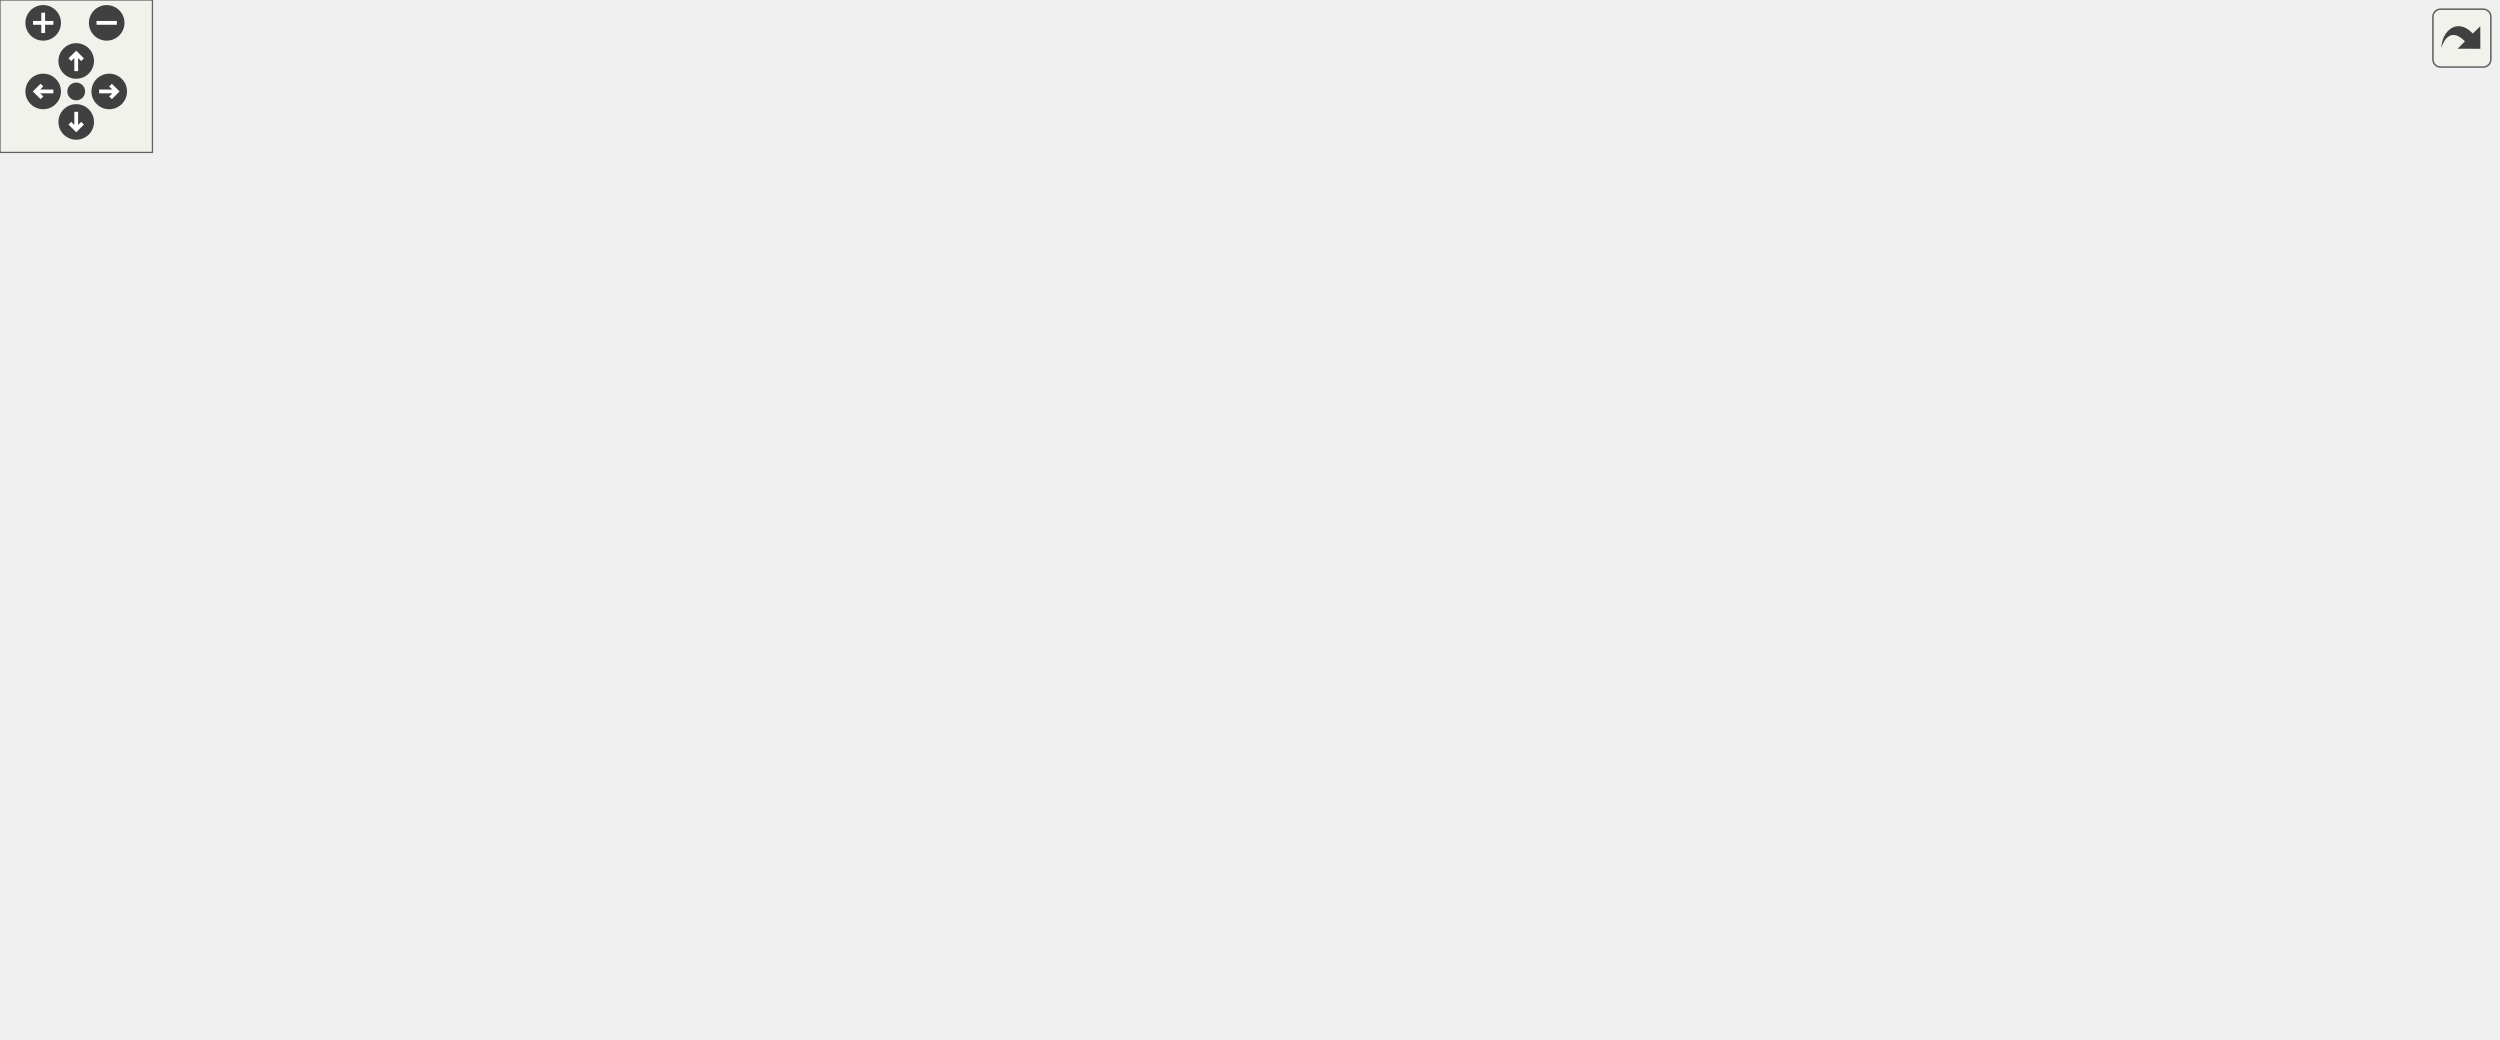
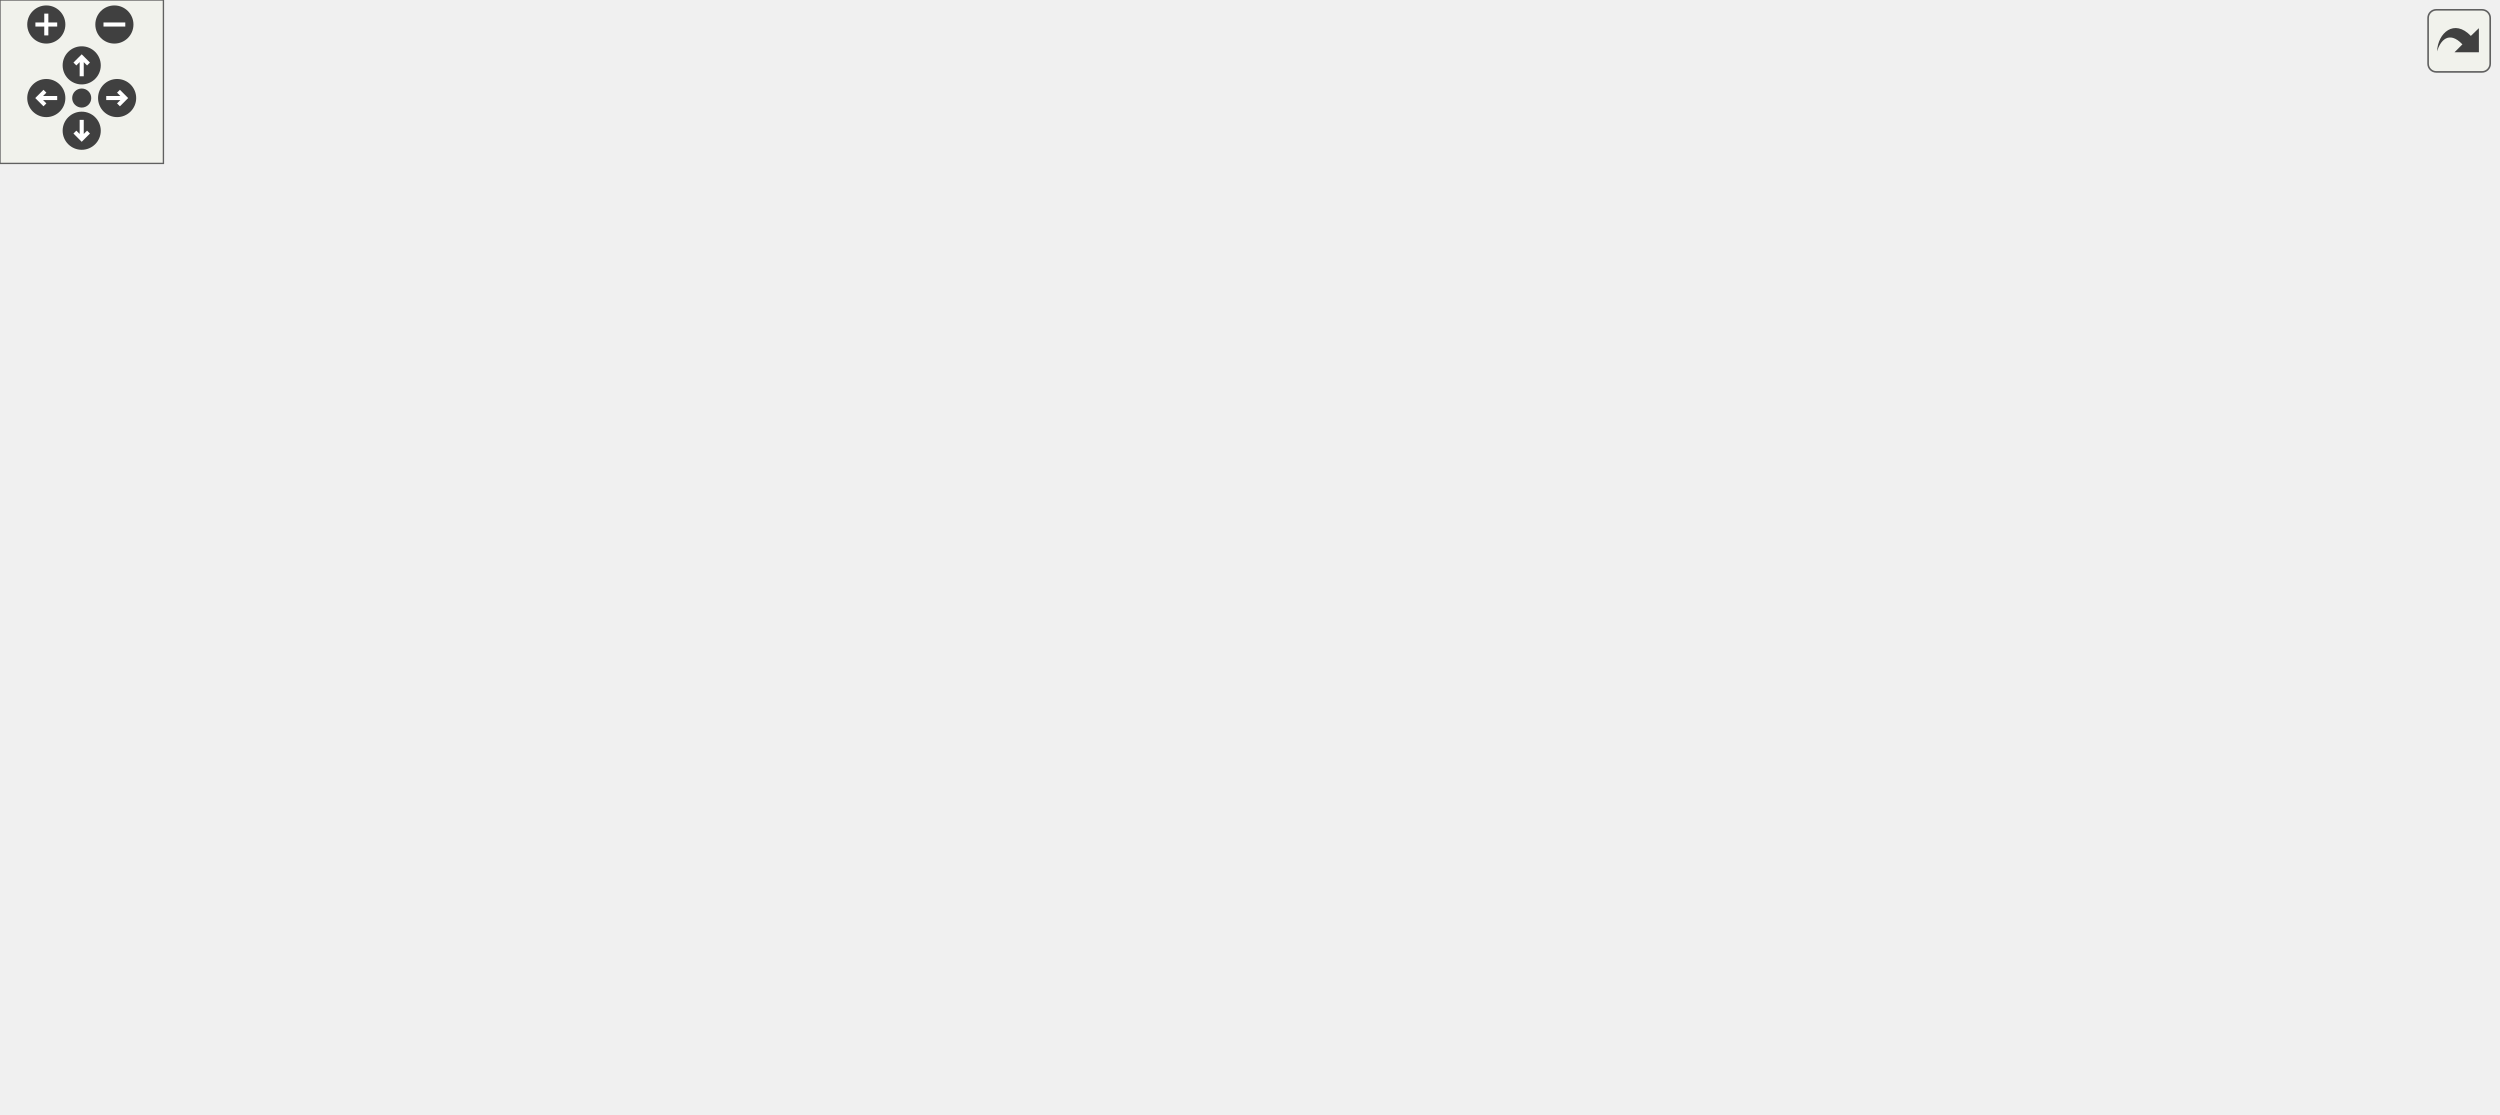
<svg xmlns="http://www.w3.org/2000/svg" xmlns:xlink="http://www.w3.org/1999/xlink" id="main" version="1.1" xml:space="preserve">
  <style type="text/css">
.edge:hover path { stroke: red; }
.edge:hover polygon { stroke: red; fill: red; }
</style>
  <defs>
    <circle id="rim" cx="0" cy="0" r="7" />
    <circle id="rim2" cx="0" cy="0" r="3.5" />
    <g id="zoomPlus">
      <use xlink:href="#rim" fill="#404040">
        <set attributeName="fill" to="#808080" begin="zoomplus.mouseover" end="zoomplus.mouseout" />
      </use>
      <path d="M-4,0h8M0,-4v8" fill="none" stroke="white" stroke-width="1.5" pointer-events="none" />
    </g>
    <g id="zoomMin">
      <use xlink:href="#rim" fill="#404040">
        <set attributeName="fill" to="#808080" begin="zoomminus.mouseover" end="zoomminus.mouseout" />
      </use>
      <path d="M-4,0h8" fill="none" stroke="white" stroke-width="1.5" pointer-events="none" />
    </g>
    <g id="dirArrow">
      <path fill="none" stroke="white" stroke-width="1.5" d="M0,-3.0v7 M-2.5,-0.5L0,-3.0L2.5,-0.5" />
    </g>
    <g id="resetDef">
      <use xlink:href="#rim2" fill="#404040">
        <set attributeName="fill" to="#808080" begin="reset.mouseover" end="reset.mouseout" />
      </use>
    </g>
  </defs>
  <svg id="graph" class="graph">
    <g id="viewport">
      <g id="node1" class="node">
-         <polygon fill="#bfbfbf" stroke="black" points="642.003,-330.5 642.003,-348.5 718.604,-348.5 718.604,-330.5 642.003,-330.5" />
-         <text text-anchor="middle" x="680.303" y="-336.5" font-family="Helvetica,sans-Serif" font-size="10.00">datahelpers.h</text>
+         <polygon fill="#bfbfbf" stroke="black" points="549.663,-330.5 549.663,-348.5 626.264,-348.5 626.264,-330.5 549.663,-330.5" />
+         <text text-anchor="middle" x="587.963" y="-336.5" font-family="Helvetica,sans-Serif" font-size="10.00">datahelpers.h</text>
      </g>
      <g id="node2" class="node">
        <g id="a_node2">
          <a xlink:href="mainwindow_8h.html" target="_top" xlink:title="mainwindow.h">
-             <polygon fill="none" stroke="black" points="382.895,-165.5 382.895,-183.5 461.712,-183.5 461.712,-165.5 382.895,-165.5" />
-             <text text-anchor="middle" x="422.303" y="-171.5" font-family="Helvetica,sans-Serif" font-size="10.00">mainwindow.h</text>
+             <polygon fill="none" stroke="black" points="401.555,-165.5 401.555,-183.5 480.372,-183.5 480.372,-165.5 401.555,-165.5" />
+             <text text-anchor="middle" x="440.963" y="-171.5" font-family="Helvetica,sans-Serif" font-size="10.00">mainwindow.h</text>
          </a>
        </g>
      </g>
      <g id="edge1" class="edge">
-         <path fill="none" stroke="midnightblue" d="M633.221,-327.871C583.438,-314.532 505.209,-287.322 454.303,-239 437.65,-223.192 428.303,-196.834 424.437,-183.601" />
-         <polygon fill="midnightblue" stroke="midnightblue" points="632.528,-331.307 643.087,-330.433 634.287,-324.532 632.528,-331.307" />
+         <path fill="none" stroke="midnightblue" d="M539.625,-328.326C493.88,-315.85 427.766,-289.779 396.963,-239 384.442,-218.359 411.282,-195.351 428.322,-183.509" />
+         <polygon fill="midnightblue" stroke="midnightblue" points="538.784,-331.723 549.343,-330.857 540.548,-324.949 538.784,-331.723" />
      </g>
      <g id="node16" class="node">
        <g id="a_node16">
          <a xlink:href="pass_8h.html" target="_top" xlink:title="pass.h">
-             <polygon fill="none" stroke="black" points="610.572,-275.5 610.572,-293.5 656.035,-293.5 656.035,-275.5 610.572,-275.5" />
-             <text text-anchor="middle" x="633.303" y="-281.5" font-family="Helvetica,sans-Serif" font-size="10.00">pass.h</text>
-           </a>
-         </g>
-       </g>
-       <g id="edge22" class="edge">
-         <path fill="none" stroke="midnightblue" d="M666.144,-322.533C657.661,-312.967 647.239,-301.214 640.442,-293.55" />
-         <polygon fill="midnightblue" stroke="midnightblue" points="663.706,-325.059 672.96,-330.219 668.943,-320.415 663.706,-325.059" />
+             <polygon fill="none" stroke="black" points="514.232,-275.5 514.232,-293.5 559.695,-293.5 559.695,-275.5 514.232,-275.5" />
+             <text text-anchor="middle" x="536.963" y="-281.5" font-family="Helvetica,sans-Serif" font-size="10.00">pass.h</text>
+           </a>
+         </g>
+       </g>
+       <g id="edge21" class="edge">
+         <path fill="none" stroke="midnightblue" d="M572.877,-322.822C563.623,-313.205 552.159,-301.292 544.709,-293.55" />
+         <polygon fill="midnightblue" stroke="midnightblue" points="570.539,-325.44 579.995,-330.219 575.583,-320.586 570.539,-325.44" />
      </g>
      <g id="node19" class="node">
        <g id="a_node19">
          <a xlink:href="passworddialog_8h.html" target="_top" xlink:title="passworddialog.h">
-             <polygon fill="none" stroke="black" points="702.39,-220.5 702.39,-238.5 796.217,-238.5 796.217,-220.5 702.39,-220.5" />
-             <text text-anchor="middle" x="749.303" y="-226.5" font-family="Helvetica,sans-Serif" font-size="10.00">passworddialog.h</text>
-           </a>
-         </g>
-       </g>
-       <g id="edge34" class="edge">
-         <path fill="none" stroke="midnightblue" d="M690.95,-321.836C705.958,-298.346 732.763,-256.389 744.057,-238.712" />
-         <polygon fill="midnightblue" stroke="midnightblue" points="687.924,-320.071 685.49,-330.382 693.823,-323.84 687.924,-320.071" />
+             <polygon fill="none" stroke="black" points="631.05,-220.5 631.05,-238.5 724.877,-238.5 724.877,-220.5 631.05,-220.5" />
+             <text text-anchor="middle" x="677.963" y="-226.5" font-family="Helvetica,sans-Serif" font-size="10.00">passworddialog.h</text>
+           </a>
+         </g>
+       </g>
+       <g id="edge33" class="edge">
+         <path fill="none" stroke="midnightblue" d="M601.332,-322.458C620.802,-299.093 656.258,-256.547 671.12,-238.712" />
+         <polygon fill="midnightblue" stroke="midnightblue" points="598.441,-320.46 594.728,-330.382 603.819,-324.941 598.441,-320.46" />
      </g>
      <g id="node21" class="node">
        <g id="a_node21">
          <a xlink:href="usersdialog_8h.html" target="_top" xlink:title="usersdialog.h">
-             <polygon fill="none" stroke="black" points="831.562,-275.5 831.562,-293.5 907.045,-293.5 907.045,-275.5 831.562,-275.5" />
-             <text text-anchor="middle" x="869.303" y="-281.5" font-family="Helvetica,sans-Serif" font-size="10.00">usersdialog.h</text>
-           </a>
-         </g>
-       </g>
-       <g id="edge35" class="edge">
-         <path fill="none" stroke="midnightblue" d="M718.711,-327.73C754.833,-317.6 808.09,-302.666 840.639,-293.538" />
-         <polygon fill="midnightblue" stroke="midnightblue" points="717.692,-324.38 709.008,-330.45 719.582,-331.12 717.692,-324.38" />
+             <polygon fill="none" stroke="black" points="765.222,-275.5 765.222,-293.5 840.705,-293.5 840.705,-275.5 765.222,-275.5" />
+             <text text-anchor="middle" x="802.963" y="-281.5" font-family="Helvetica,sans-Serif" font-size="10.00">usersdialog.h</text>
+           </a>
+         </g>
+       </g>
+       <g id="edge34" class="edge">
+         <path fill="none" stroke="midnightblue" d="M630.344,-328.053C671.448,-317.92 732.934,-302.763 770.355,-293.538" />
+         <polygon fill="midnightblue" stroke="midnightblue" points="629.489,-324.659 620.617,-330.45 631.164,-331.455 629.489,-324.659" />
      </g>
      <g id="node3" class="node">
        <g id="a_node3">
          <a xlink:href="configdialog_8h.html" target="_top" xlink:title="configdialog.h">
-             <polygon fill="none" stroke="black" points="228.447,-110.5 228.447,-128.5 306.16,-128.5 306.16,-110.5 228.447,-110.5" />
-             <text text-anchor="middle" x="267.303" y="-116.5" font-family="Helvetica,sans-Serif" font-size="10.00">configdialog.h</text>
+             <polygon fill="none" stroke="black" points="483.106,-110.5 483.106,-128.5 560.82,-128.5 560.82,-110.5 483.106,-110.5" />
+             <text text-anchor="middle" x="521.963" y="-116.5" font-family="Helvetica,sans-Serif" font-size="10.00">configdialog.h</text>
          </a>
        </g>
      </g>
      <g id="edge2" class="edge">
-         <path fill="none" stroke="midnightblue" d="M389.274,-162.206C359.693,-152.091 317.048,-137.51 290.812,-128.538" />
-         <polygon fill="midnightblue" stroke="midnightblue" points="388.168,-165.527 398.762,-165.45 390.433,-158.903 388.168,-165.527" />
+         <path fill="none" stroke="midnightblue" d="M461.944,-159.772C477.041,-149.894 496.894,-136.904 509.546,-128.625" />
+         <polygon fill="midnightblue" stroke="midnightblue" points="459.717,-157.046 453.266,-165.45 463.55,-162.904 459.717,-157.046" />
      </g>
      <g id="node4" class="node">
        <g id="a_node4">
          <a xlink:href="configdialog_8cpp.html" target="_top" xlink:title="configdialog.cpp">
-             <polygon fill="none" stroke="black" points="45.166,-0.5 45.166,-18.5 133.441,-18.5 133.441,-0.5 45.166,-0.5" />
-             <text text-anchor="middle" x="89.303" y="-6.5" font-family="Helvetica,sans-Serif" font-size="10.00">configdialog.cpp</text>
+             <polygon fill="none" stroke="black" points="246.826,-0.5 246.826,-18.5 335.101,-18.5 335.101,-0.5 246.826,-0.5" />
+             <text text-anchor="middle" x="290.963" y="-6.5" font-family="Helvetica,sans-Serif" font-size="10.00">configdialog.cpp</text>
          </a>
        </g>
      </g>
      <g id="edge9" class="edge">
-         <path fill="none" stroke="midnightblue" d="M372.607,-171.797C268.101,-167.703 33.203,-155.612 9.303,-129 -24.53,-91.325 46.359,-38.446 76.554,-18.518" />
-         <polygon fill="midnightblue" stroke="midnightblue" points="372.474,-175.294 382.601,-172.179 372.742,-168.299 372.474,-175.294" />
+         <path fill="none" stroke="midnightblue" d="M391.292,-170.237C286.43,-162.153 48.426,-137.092 3.963,-74 -0.901,-67.097 -1.531,-61.412 3.963,-55 34.681,-19.153 174.01,-11.938 246.63,-10.648" />
+         <polygon fill="midnightblue" stroke="midnightblue" points="391.079,-173.731 401.313,-170.989 391.603,-166.75 391.079,-173.731" />
      </g>
      <g id="node7" class="node">
        <g id="a_node7">
          <a xlink:href="mainwindow_8cpp.html" target="_top" xlink:title="mainwindow.cpp">
-             <polygon fill="none" stroke="black" points="371.614,-0.5 371.614,-18.5 460.993,-18.5 460.993,-0.5 371.614,-0.5" />
-             <text text-anchor="middle" x="416.303" y="-6.5" font-family="Helvetica,sans-Serif" font-size="10.00">mainwindow.cpp</text>
-           </a>
-         </g>
-       </g>
-       <g id="edge21" class="edge">
-         <path fill="none" stroke="midnightblue" d="M400.825,-159.549C376.945,-142.612 339.711,-111.6 324.303,-74 312.566,-45.357 351.168,-27.756 381.938,-18.556" />
-         <polygon fill="midnightblue" stroke="midnightblue" points="399.025,-162.558 409.25,-165.335 402.988,-156.788 399.025,-162.558" />
+             <polygon fill="none" stroke="black" points="663.274,-0.5 663.274,-18.5 752.653,-18.5 752.653,-0.5 663.274,-0.5" />
+             <text text-anchor="middle" x="707.963" y="-6.5" font-family="Helvetica,sans-Serif" font-size="10.00">mainwindow.cpp</text>
+           </a>
+         </g>
+       </g>
+       <g id="edge20" class="edge">
+         <path fill="none" stroke="midnightblue" d="M490.598,-168.111C548.332,-159.087 642.194,-135.371 692.963,-74 706.393,-57.766 708.226,-31.601 708.225,-18.505" />
+         <polygon fill="midnightblue" stroke="midnightblue" points="489.99,-164.663 480.606,-169.583 491.01,-171.588 489.99,-164.663" />
      </g>
      <g id="node8" class="node">
        <g id="a_node8">
          <a xlink:href="qtpasssettings_8h.html" target="_top" xlink:title="qtpasssettings.h">
-             <polygon fill="none" stroke="black" points="407.171,-110.5 407.171,-128.5 495.436,-128.5 495.436,-110.5 407.171,-110.5" />
-             <text text-anchor="middle" x="451.303" y="-116.5" font-family="Helvetica,sans-Serif" font-size="10.00">qtpasssettings.h</text>
+             <polygon fill="none" stroke="black" points="166.831,-110.5 166.831,-128.5 255.096,-128.5 255.096,-110.5 166.831,-110.5" />
+             <text text-anchor="middle" x="210.963" y="-116.5" font-family="Helvetica,sans-Serif" font-size="10.00">qtpasssettings.h</text>
          </a>
        </g>
      </g>
      <g id="edge10" class="edge">
-         <path fill="none" stroke="midnightblue" d="M431.68,-156.363C436.79,-147.024 442.874,-135.905 446.899,-128.55" />
-         <polygon fill="midnightblue" stroke="midnightblue" points="428.564,-154.766 426.835,-165.219 434.705,-158.126 428.564,-154.766" />
+         <path fill="none" stroke="midnightblue" d="M396.183,-163.181C352.211,-153.048 286.048,-137.802 245.847,-128.538" />
+         <polygon fill="midnightblue" stroke="midnightblue" points="395.501,-166.615 406.031,-165.45 397.073,-159.794 395.501,-166.615" />
+       </g>
+       <g id="node14" class="node">
+         <g id="a_node14">
+           <a xlink:href="deselectabletreeview_8h.html" target="_top" xlink:title="deselectabletreeview.h">
+             <polygon fill="none" stroke="black" points="273.373,-110.5 273.373,-128.5 390.554,-128.5 390.554,-110.5 273.373,-110.5" />
+             <text text-anchor="middle" x="331.963" y="-116.5" font-family="Helvetica,sans-Serif" font-size="10.00">deselectabletreeview.h</text>
+           </a>
+         </g>
+       </g>
+       <g id="edge18" class="edge">
+         <path fill="none" stroke="midnightblue" d="M415.282,-161.013C394.7,-151.005 366.422,-137.255 348.674,-128.625" />
+         <polygon fill="midnightblue" stroke="midnightblue" points="413.885,-164.225 424.409,-165.45 416.946,-157.93 413.885,-164.225" />
+       </g>
+       <g id="node15" class="node">
+         <g id="a_node15">
+           <a xlink:href="main_8cpp.html" target="_top" xlink:title="main.cpp">
+             <polygon fill="none" stroke="black" points="408.675,-110.5 408.675,-128.5 465.252,-128.5 465.252,-110.5 408.675,-110.5" />
+             <text text-anchor="middle" x="436.963" y="-116.5" font-family="Helvetica,sans-Serif" font-size="10.00">main.cpp</text>
+           </a>
+         </g>
+       </g>
+       <g id="edge19" class="edge">
+         <path fill="none" stroke="midnightblue" d="M439.58,-155.175C438.895,-146.094 438.103,-135.595 437.571,-128.55" />
+         <polygon fill="midnightblue" stroke="midnightblue" points="436.096,-155.511 440.338,-165.219 443.076,-154.984 436.096,-155.511" />
+       </g>
+       <g id="edge3" class="edge">
+         <path fill="none" stroke="midnightblue" d="M498.261,-105.576C468.9,-89.634 420.488,-63.586 401.963,-55 371.636,-40.944 335.552,-26.967 312.947,-18.529" />
+         <polygon fill="midnightblue" stroke="midnightblue" points="496.606,-108.66 507.063,-110.362 499.95,-102.51 496.606,-108.66" />
+       </g>
+       <g id="node5" class="node">
+         <g id="a_node5">
+           <a xlink:href="keygendialog_8h.html" target="_top" xlink:title="keygendialog.h">
+             <polygon fill="none" stroke="black" points="449.326,-55.5 449.326,-73.5 532.601,-73.5 532.601,-55.5 449.326,-55.5" />
+             <text text-anchor="middle" x="490.963" y="-61.5" font-family="Helvetica,sans-Serif" font-size="10.00">keygendialog.h</text>
+           </a>
+         </g>
+       </g>
+       <g id="edge4" class="edge">
+         <path fill="none" stroke="midnightblue" d="M511.94,-101.363C506.478,-92.024 499.974,-80.905 495.672,-73.55" />
+         <polygon fill="midnightblue" stroke="midnightblue" points="509.05,-103.354 517.12,-110.219 515.092,-99.82 509.05,-103.354" />
+       </g>
+       <g id="edge8" class="edge">
+         <path fill="none" stroke="midnightblue" d="M569.657,-108.113C606.65,-99.342 654.195,-86.283 669.963,-74 688.815,-59.315 700.333,-32.448 705.222,-18.853" />
+         <polygon fill="midnightblue" stroke="midnightblue" points="568.484,-104.792 559.538,-110.469 570.072,-111.61 568.484,-104.792" />
+       </g>
+       <g id="edge5" class="edge">
+         <path fill="none" stroke="midnightblue" d="M450.81,-52.859C412.579,-42.728 355.886,-27.705 321.297,-18.538" />
+         <polygon fill="midnightblue" stroke="midnightblue" points="450.025,-56.272 460.588,-55.45 451.818,-49.506 450.025,-56.272" />
+       </g>
+       <g id="node6" class="node">
+         <g id="a_node6">
+           <a xlink:href="keygendialog_8cpp.html" target="_top" xlink:title="keygendialog.cpp">
+             <polygon fill="none" stroke="black" points="444.045,-0.5 444.045,-18.5 537.882,-18.5 537.882,-0.5 444.045,-0.5" />
+             <text text-anchor="middle" x="490.963" y="-6.5" font-family="Helvetica,sans-Serif" font-size="10.00">keygendialog.cpp</text>
+           </a>
+         </g>
+       </g>
+       <g id="edge6" class="edge">
+         <path fill="none" stroke="midnightblue" d="M490.963,-45.175C490.963,-36.094 490.963,-25.595 490.963,-18.55" />
+         <polygon fill="midnightblue" stroke="midnightblue" points="487.464,-45.219 490.963,-55.219 494.464,-45.219 487.464,-45.219" />
+       </g>
+       <g id="edge7" class="edge">
+         <path fill="none" stroke="midnightblue" d="M533.738,-53.053C575.225,-42.92 637.283,-27.763 675.052,-18.538" />
+         <polygon fill="midnightblue" stroke="midnightblue" points="532.805,-49.678 523.921,-55.45 534.466,-56.478 532.805,-49.678" />
+       </g>
+       <g id="edge11" class="edge">
+         <path fill="none" stroke="midnightblue" d="M209.61,-100.324C209.482,-86.795 211.247,-68.424 219.963,-55 231.371,-37.43 252.41,-25.546 268.635,-18.511" />
+         <polygon fill="midnightblue" stroke="midnightblue" points="206.114,-100.498 210.051,-110.334 213.107,-100.19 206.114,-100.498" />
+       </g>
+       <g id="edge13" class="edge">
+         <path fill="none" stroke="midnightblue" d="M265.443,-109.864C389.195,-93.057 425.944,-109.408 541.963,-74 560.023,-68.488 562.565,-62.338 579.963,-55 614.431,-40.463 655.46,-26.818 681.604,-18.564" />
+         <polygon fill="midnightblue" stroke="midnightblue" points="264.61,-106.446 255.195,-111.304 265.584,-113.378 264.61,-106.446" />
      </g>
      <g id="node9" class="node">
        <g id="a_node9">
          <a xlink:href="imitatepass_8cpp.html" target="_top" xlink:title="imitatepass.cpp">
-             <polygon fill="none" stroke="black" points="553.565,-55.5 553.565,-73.5 639.042,-73.5 639.042,-55.5 553.565,-55.5" />
-             <text text-anchor="middle" x="596.303" y="-61.5" font-family="Helvetica,sans-Serif" font-size="10.00">imitatepass.cpp</text>
-           </a>
-         </g>
-       </g>
-       <g id="edge19" class="edge">
-         <path fill="none" stroke="midnightblue" d="M447.301,-160.822C463.749,-152.265 485.611,-140.478 504.303,-129 534.569,-110.416 568.576,-85.953 585.51,-73.512" />
-         <polygon fill="midnightblue" stroke="midnightblue" points="445.591,-157.766 438.307,-165.46 448.799,-163.987 445.591,-157.766" />
-       </g>
-       <g id="node14" class="node">
-         <g id="a_node14">
-           <a xlink:href="deselectabletreeview_8h.html" target="_top" xlink:title="deselectabletreeview.h">
-             <polygon fill="none" stroke="black" points="18.713,-110.5 18.713,-128.5 135.894,-128.5 135.894,-110.5 18.713,-110.5" />
-             <text text-anchor="middle" x="77.303" y="-116.5" font-family="Helvetica,sans-Serif" font-size="10.00">deselectabletreeview.h</text>
-           </a>
-         </g>
-       </g>
-       <g id="edge18" class="edge">
-         <path fill="none" stroke="midnightblue" d="M372.782,-165.892C308.156,-155.964 195.556,-138.666 129.593,-128.533" />
-         <polygon fill="midnightblue" stroke="midnightblue" points="372.312,-169.361 382.728,-167.42 373.375,-162.442 372.312,-169.361" />
-       </g>
-       <g id="node15" class="node">
-         <g id="a_node15">
-           <a xlink:href="main_8cpp.html" target="_top" xlink:title="main.cpp">
-             <polygon fill="none" stroke="black" points="154.015,-110.5 154.015,-128.5 210.592,-128.5 210.592,-110.5 154.015,-110.5" />
-             <text text-anchor="middle" x="182.303" y="-116.5" font-family="Helvetica,sans-Serif" font-size="10.00">main.cpp</text>
-           </a>
-         </g>
-       </g>
-       <g id="edge20" class="edge">
-         <path fill="none" stroke="midnightblue" d="M375.224,-163.319C334.061,-154.385 272.69,-140.983 219.303,-129 216.602,-128.394 213.792,-127.758 210.98,-127.118" />
-         <polygon fill="midnightblue" stroke="midnightblue" points="374.721,-166.792 385.236,-165.491 376.205,-159.951 374.721,-166.792" />
-       </g>
-       <g id="edge3" class="edge">
-         <path fill="none" stroke="midnightblue" d="M218.274,-109.301C179.244,-101.095 128.697,-88.208 113.303,-74 97.195,-59.132 91.825,-32.348 90.092,-18.812" />
-         <polygon fill="midnightblue" stroke="midnightblue" points="217.929,-112.803 228.429,-111.386 219.337,-105.946 217.929,-112.803" />
-       </g>
-       <g id="node5" class="node">
-         <g id="a_node5">
-           <a xlink:href="keygendialog_8h.html" target="_top" xlink:title="keygendialog.h">
-             <polygon fill="none" stroke="black" points="155.666,-55.5 155.666,-73.5 238.941,-73.5 238.941,-55.5 155.666,-55.5" />
-             <text text-anchor="middle" x="197.303" y="-61.5" font-family="Helvetica,sans-Serif" font-size="10.00">keygendialog.h</text>
-           </a>
-         </g>
-       </g>
-       <g id="edge4" class="edge">
-         <path fill="none" stroke="midnightblue" d="M248.429,-104.21C235.48,-94.405 218.762,-81.747 208.035,-73.625" />
-         <polygon fill="midnightblue" stroke="midnightblue" points="246.587,-107.204 256.672,-110.45 250.812,-101.624 246.587,-107.204" />
-       </g>
-       <g id="edge8" class="edge">
-         <path fill="none" stroke="midnightblue" d="M269.939,-100.298C272.877,-86.207 278.955,-67.112 291.303,-55 312.847,-33.869 345.074,-22.712 371.409,-16.854" />
-         <polygon fill="midnightblue" stroke="midnightblue" points="266.465,-99.844 268.195,-110.296 273.361,-101.046 266.465,-99.844" />
-       </g>
-       <g id="edge5" class="edge">
-         <path fill="none" stroke="midnightblue" d="M171.857,-51.013C151.465,-41.005 123.446,-27.255 105.861,-18.625" />
-         <polygon fill="midnightblue" stroke="midnightblue" points="170.381,-54.187 180.901,-55.45 173.465,-47.903 170.381,-54.187" />
-       </g>
-       <g id="node6" class="node">
-         <g id="a_node6">
-           <a xlink:href="keygendialog_8cpp.html" target="_top" xlink:title="keygendialog.cpp">
-             <polygon fill="none" stroke="black" points="151.385,-0.5 151.385,-18.5 245.222,-18.5 245.222,-0.5 151.385,-0.5" />
-             <text text-anchor="middle" x="198.303" y="-6.5" font-family="Helvetica,sans-Serif" font-size="10.00">keygendialog.cpp</text>
-           </a>
-         </g>
-       </g>
-       <g id="edge6" class="edge">
-         <path fill="none" stroke="midnightblue" d="M197.649,-45.175C197.821,-36.094 198.019,-25.595 198.152,-18.55" />
-         <polygon fill="midnightblue" stroke="midnightblue" points="194.149,-45.154 197.46,-55.219 201.148,-45.287 194.149,-45.154" />
-       </g>
-       <g id="edge7" class="edge">
-         <path fill="none" stroke="midnightblue" d="M240.473,-53.053C282.341,-42.92 344.971,-27.763 383.089,-18.538" />
-         <polygon fill="midnightblue" stroke="midnightblue" points="239.461,-49.696 230.565,-55.45 241.108,-56.5 239.461,-49.696" />
-       </g>
-       <g id="edge11" class="edge">
-         <path fill="none" stroke="midnightblue" d="M396.677,-114.993C320.926,-109.379 188.532,-96.638 146.303,-74 121.757,-60.842 102.523,-32.764 94.036,-18.776" />
-         <polygon fill="midnightblue" stroke="midnightblue" points="396.748,-118.507 406.975,-115.738 397.253,-111.525 396.748,-118.507" />
-       </g>
-       <g id="edge13" class="edge">
-         <path fill="none" stroke="midnightblue" d="M476.378,-105.257C495.99,-93.057 518.115,-74.017 506.303,-55 494.532,-36.047 472.032,-24.922 452.474,-18.535" />
-         <polygon fill="midnightblue" stroke="midnightblue" points="474.534,-102.281 467.675,-110.356 478.073,-108.32 474.534,-102.281" />
+             <polygon fill="none" stroke="black" points="87.225,-55.5 87.225,-73.5 172.702,-73.5 172.702,-55.5 87.225,-55.5" />
+             <text text-anchor="middle" x="129.963" y="-61.5" font-family="Helvetica,sans-Serif" font-size="10.00">imitatepass.cpp</text>
+           </a>
+         </g>
      </g>
      <g id="edge12" class="edge">
-         <path fill="none" stroke="midnightblue" d="M482.897,-106.952C510.449,-96.881 549.716,-82.528 574.074,-73.625" />
-         <polygon fill="midnightblue" stroke="midnightblue" points="481.516,-103.73 473.326,-110.45 483.92,-110.305 481.516,-103.73" />
+         <path fill="none" stroke="midnightblue" d="M189.983,-104.772C174.886,-94.894 155.033,-81.904 142.381,-73.625" />
+         <polygon fill="midnightblue" stroke="midnightblue" points="188.377,-107.904 198.661,-110.45 192.21,-102.046 188.377,-107.904" />
      </g>
      <g id="node10" class="node">
        <g id="a_node10">
          <a xlink:href="pass_8cpp.html" target="_top" xlink:title="pass.cpp">
-             <polygon fill="none" stroke="black" points="747.291,-55.5 747.291,-73.5 803.316,-73.5 803.316,-55.5 747.291,-55.5" />
-             <text text-anchor="middle" x="775.303" y="-61.5" font-family="Helvetica,sans-Serif" font-size="10.00">pass.cpp</text>
+             <polygon fill="none" stroke="black" points="12.951,-55.5 12.951,-73.5 68.976,-73.5 68.976,-55.5 12.951,-55.5" />
+             <text text-anchor="middle" x="40.963" y="-61.5" font-family="Helvetica,sans-Serif" font-size="10.00">pass.cpp</text>
          </a>
        </g>
      </g>
      <g id="edge14" class="edge">
-         <path fill="none" stroke="midnightblue" d="M505.746,-111.248C563.622,-103.262 657.726,-89.481 738.303,-74 741.151,-73.453 744.113,-72.843 747.066,-72.207" />
-         <polygon fill="midnightblue" stroke="midnightblue" points="505.155,-107.797 495.724,-112.623 506.107,-114.732 505.155,-107.797" />
+         <path fill="none" stroke="midnightblue" d="M175.581,-107.469C143.109,-97.345 95.772,-82.588 66.747,-73.538" />
+         <polygon fill="midnightblue" stroke="midnightblue" points="174.556,-110.815 185.144,-110.45 176.639,-104.133 174.556,-110.815" />
      </g>
      <g id="node11" class="node">
        <g id="a_node11">
          <a xlink:href="qtpasssettings_8cpp.html" target="_top" xlink:title="qtpasssettings.cpp">
-             <polygon fill="none" stroke="black" points="398.89,-55.5 398.89,-73.5 497.717,-73.5 497.717,-55.5 398.89,-55.5" />
-             <text text-anchor="middle" x="448.303" y="-61.5" font-family="Helvetica,sans-Serif" font-size="10.00">qtpasssettings.cpp</text>
+             <polygon fill="none" stroke="black" points="294.55,-55.5 294.55,-73.5 393.377,-73.5 393.377,-55.5 294.55,-55.5" />
+             <text text-anchor="middle" x="343.963" y="-61.5" font-family="Helvetica,sans-Serif" font-size="10.00">qtpasssettings.cpp</text>
          </a>
        </g>
      </g>
      <g id="edge15" class="edge">
-         <path fill="none" stroke="midnightblue" d="M450.266,-100.175C449.752,-91.094 449.158,-80.595 448.759,-73.55" />
-         <polygon fill="midnightblue" stroke="midnightblue" points="446.775,-100.433 450.835,-110.219 453.764,-100.037 446.775,-100.433" />
+         <path fill="none" stroke="midnightblue" d="M240.61,-106.686C265.845,-96.63 301.428,-82.45 323.573,-73.625" />
+         <polygon fill="midnightblue" stroke="midnightblue" points="239.157,-103.497 231.163,-110.45 241.749,-110 239.157,-103.497" />
      </g>
      <g id="node12" class="node">
        <g id="a_node12">
          <a xlink:href="realpass_8cpp.html" target="_top" xlink:title="realpass.cpp">
-             <polygon fill="none" stroke="black" points="656.954,-55.5 656.954,-73.5 729.653,-73.5 729.653,-55.5 656.954,-55.5" />
-             <text text-anchor="middle" x="693.303" y="-61.5" font-family="Helvetica,sans-Serif" font-size="10.00">realpass.cpp</text>
+             <polygon fill="none" stroke="black" points="588.614,-55.5 588.614,-73.5 661.313,-73.5 661.313,-55.5 588.614,-55.5" />
+             <text text-anchor="middle" x="624.963" y="-61.5" font-family="Helvetica,sans-Serif" font-size="10.00">realpass.cpp</text>
          </a>
        </g>
      </g>
      <g id="edge16" class="edge">
-         <path fill="none" stroke="midnightblue" d="M497.837,-108.309C544.1,-98.177 614.123,-82.841 656.6,-73.538" />
-         <polygon fill="midnightblue" stroke="midnightblue" points="497.078,-104.892 488.058,-110.45 498.575,-111.73 497.078,-104.892" />
+         <path fill="none" stroke="midnightblue" d="M265.317,-109.87C403.519,-91.092 440.444,-93.206 574.963,-74 579.322,-73.378 583.885,-72.674 588.407,-71.945" />
+         <polygon fill="midnightblue" stroke="midnightblue" points="264.62,-106.433 255.188,-111.259 265.571,-113.368 264.62,-106.433" />
      </g>
      <g id="node13" class="node">
        <g id="a_node13">
          <a xlink:href="util_8cpp.html" target="_top" xlink:title="util.cpp">
-             <polygon fill="none" stroke="black" points="333.461,-55.5 333.461,-73.5 381.146,-73.5 381.146,-55.5 333.461,-55.5" />
-             <text text-anchor="middle" x="357.303" y="-61.5" font-family="Helvetica,sans-Serif" font-size="10.00">util.cpp</text>
+             <polygon fill="none" stroke="black" points="229.121,-55.5 229.121,-73.5 276.806,-73.5 276.806,-55.5 229.121,-55.5" />
+             <text text-anchor="middle" x="252.963" y="-61.5" font-family="Helvetica,sans-Serif" font-size="10.00">util.cpp</text>
          </a>
        </g>
      </g>
      <g id="edge17" class="edge">
-         <path fill="none" stroke="midnightblue" d="M427.941,-105.328C410.308,-95.386 386.674,-82.06 371.714,-73.625" />
-         <polygon fill="midnightblue" stroke="midnightblue" points="426.597,-108.588 437.027,-110.45 430.035,-102.49 426.597,-108.588" />
-       </g>
-       <g id="edge26" class="edge">
-         <path fill="none" stroke="midnightblue" d="M600.592,-279.419C567.855,-274.154 517.062,-262.688 479.303,-239 455.962,-224.357 436.449,-197.471 427.523,-183.862" />
-         <polygon fill="midnightblue" stroke="midnightblue" points="600.137,-282.89 610.547,-280.919 601.179,-275.968 600.137,-282.89" />
-       </g>
-       <g id="edge33" class="edge">
-         <path fill="none" stroke="midnightblue" d="M641.114,-265.852C653.817,-237.406 678.697,-182.806 690.303,-165 714.371,-128.076 750.775,-89.974 766.997,-73.684" />
-         <polygon fill="midnightblue" stroke="midnightblue" points="637.76,-264.782 636.895,-275.342 644.156,-267.626 637.76,-264.782" />
+         <path fill="none" stroke="midnightblue" d="M223.847,-102.243C231.385,-92.73 240.572,-81.137 246.585,-73.55" />
+         <polygon fill="midnightblue" stroke="midnightblue" points="220.994,-100.207 217.526,-110.219 226.48,-104.555 220.994,-100.207" />
+       </g>
+       <g id="edge25" class="edge">
+         <path fill="none" stroke="midnightblue" d="M525.575,-266.814C516.291,-253.629 502.539,-235.011 488.963,-220 476.615,-206.347 460.674,-192.153 450.631,-183.571" />
+         <polygon fill="midnightblue" stroke="midnightblue" points="522.904,-269.104 531.479,-275.326 528.655,-265.114 522.904,-269.104" />
+       </g>
+       <g id="edge32" class="edge">
+         <path fill="none" stroke="midnightblue" d="M504.078,-277.384C443.03,-265.226 309.021,-234.729 205.963,-184 140.78,-151.914 73.66,-94.735 49.928,-73.624" />
+         <polygon fill="midnightblue" stroke="midnightblue" points="503.435,-280.825 513.921,-279.311 504.779,-273.955 503.435,-280.825" />
      </g>
      <g id="node17" class="node">
        <g id="a_node17">
          <a xlink:href="imitatepass_8h.html" target="_top" xlink:title="imitatepass.h">
-             <polygon fill="none" stroke="black" points="487.845,-220.5 487.845,-238.5 562.761,-238.5 562.761,-220.5 487.845,-220.5" />
-             <text text-anchor="middle" x="525.303" y="-226.5" font-family="Helvetica,sans-Serif" font-size="10.00">imitatepass.h</text>
-           </a>
-         </g>
-       </g>
-       <g id="edge23" class="edge">
-         <path fill="none" stroke="midnightblue" d="M607.857,-271.013C587.465,-261.005 559.446,-247.255 541.861,-238.625" />
-         <polygon fill="midnightblue" stroke="midnightblue" points="606.381,-274.187 616.901,-275.45 609.465,-267.903 606.381,-274.187" />
+             <polygon fill="none" stroke="black" points="405.505,-220.5 405.505,-238.5 480.421,-238.5 480.421,-220.5 405.505,-220.5" />
+             <text text-anchor="middle" x="442.963" y="-226.5" font-family="Helvetica,sans-Serif" font-size="10.00">imitatepass.h</text>
+           </a>
+         </g>
+       </g>
+       <g id="edge22" class="edge">
+         <path fill="none" stroke="midnightblue" d="M513.601,-270.328C495.968,-260.386 472.334,-247.06 457.374,-238.625" />
+         <polygon fill="midnightblue" stroke="midnightblue" points="512.257,-273.588 522.687,-275.45 515.695,-267.49 512.257,-273.588" />
      </g>
      <g id="node18" class="node">
        <g id="a_node18">
          <a xlink:href="realpass_8h.html" target="_top" xlink:title="realpass.h">
-             <polygon fill="none" stroke="black" points="581.235,-220.5 581.235,-238.5 643.372,-238.5 643.372,-220.5 581.235,-220.5" />
-             <text text-anchor="middle" x="612.303" y="-226.5" font-family="Helvetica,sans-Serif" font-size="10.00">realpass.h</text>
-           </a>
-         </g>
+             <polygon fill="none" stroke="black" points="535.895,-220.5 535.895,-238.5 598.032,-238.5 598.032,-220.5 535.895,-220.5" />
+             <text text-anchor="middle" x="566.963" y="-226.5" font-family="Helvetica,sans-Serif" font-size="10.00">realpass.h</text>
+           </a>
+         </g>
+       </g>
+       <g id="edge26" class="edge">
+         <path fill="none" stroke="midnightblue" d="M546.663,-266.363C551.95,-257.024 558.244,-245.905 562.407,-238.55" />
+         <polygon fill="midnightblue" stroke="midnightblue" points="543.531,-264.792 541.651,-275.219 549.623,-268.24 543.531,-264.792" />
+       </g>
+       <g id="edge29" class="edge">
+         <path fill="none" stroke="midnightblue" d="M568.039,-271.819C594.812,-261.756 632.765,-247.489 656.347,-238.625" />
+         <polygon fill="midnightblue" stroke="midnightblue" points="566.507,-268.656 558.378,-275.45 568.97,-275.208 566.507,-268.656" />
+       </g>
+       <g id="edge23" class="edge">
+         <path fill="none" stroke="midnightblue" d="M442.272,-210.175C441.929,-201.094 441.533,-190.595 441.267,-183.55" />
+         <polygon fill="midnightblue" stroke="midnightblue" points="438.776,-210.358 442.651,-220.219 445.771,-210.094 438.776,-210.358" />
+       </g>
+       <g id="edge24" class="edge">
+         <path fill="none" stroke="midnightblue" d="M395.03,-223.52C333.049,-214.714 225.111,-191.017 157.963,-129 141.501,-113.795 134.179,-87.164 131.406,-73.736" />
+         <polygon fill="midnightblue" stroke="midnightblue" points="394.932,-227.038 405.309,-224.903 395.865,-220.101 394.932,-227.038" />
      </g>
      <g id="edge27" class="edge">
-         <path fill="none" stroke="midnightblue" d="M626.279,-265.771C622.628,-256.558 618.346,-245.75 615.493,-238.55" />
-         <polygon fill="midnightblue" stroke="midnightblue" points="623.085,-267.211 630.022,-275.219 629.592,-264.633 623.085,-267.211" />
+         <path fill="none" stroke="midnightblue" d="M538.559,-216.552C514.672,-206.505 481.168,-192.411 460.28,-183.625" />
+         <polygon fill="midnightblue" stroke="midnightblue" points="537.252,-219.799 547.827,-220.45 539.966,-213.347 537.252,-219.799" />
+       </g>
+       <g id="edge28" class="edge">
+         <path fill="none" stroke="midnightblue" d="M573.277,-210.757C585.756,-175.685 613.147,-98.709 622.082,-73.597" />
+         <polygon fill="midnightblue" stroke="midnightblue" points="569.974,-209.598 569.919,-220.193 576.569,-211.945 569.974,-209.598" />
      </g>
      <g id="edge30" class="edge">
-         <path fill="none" stroke="midnightblue" d="M660.042,-271.283C681.992,-261.254 712.461,-247.333 731.52,-238.625" />
-         <polygon fill="midnightblue" stroke="midnightblue" points="658.562,-268.111 650.921,-275.45 661.471,-274.478 658.562,-268.111" />
-       </g>
-       <g id="edge24" class="edge">
-         <path fill="none" stroke="midnightblue" d="M500.506,-215.74C481.104,-205.757 454.713,-192.177 438.094,-183.625" />
-         <polygon fill="midnightblue" stroke="midnightblue" points="499.167,-218.987 509.66,-220.45 502.369,-212.763 499.167,-218.987" />
-       </g>
-       <g id="edge25" class="edge">
-         <path fill="none" stroke="midnightblue" d="M533.032,-210.757C548.309,-175.685 581.838,-98.709 592.776,-73.597" />
-         <polygon fill="midnightblue" stroke="midnightblue" points="529.707,-209.627 528.922,-220.193 536.124,-212.422 529.707,-209.627" />
-       </g>
-       <g id="edge28" class="edge">
-         <path fill="none" stroke="midnightblue" d="M573.693,-217.73C537.38,-207.6 483.84,-192.666 451.12,-183.538" />
-         <polygon fill="midnightblue" stroke="midnightblue" points="572.874,-221.135 583.447,-220.45 574.755,-214.392 572.874,-221.135" />
-       </g>
-       <g id="edge29" class="edge">
-         <path fill="none" stroke="midnightblue" d="M617.176,-210.547C624.093,-186.626 638.089,-143.438 657.303,-110 665.225,-96.214 677.307,-82.278 685.255,-73.764" />
-         <polygon fill="midnightblue" stroke="midnightblue" points="613.758,-209.773 614.429,-220.346 620.498,-211.662 613.758,-209.773" />
-       </g>
-       <g id="edge31" class="edge">
-         <path fill="none" stroke="midnightblue" d="M778.586,-215.633C791.395,-208.345 805.117,-197.874 812.303,-184 838.672,-133.09 850.514,-97.745 812.303,-55 789.221,-29.178 559.946,-16.525 461.181,-12.238" />
-         <polygon fill="midnightblue" stroke="midnightblue" points="776.761,-212.639 769.528,-220.381 780.01,-218.839 776.761,-212.639" />
+         <path fill="none" stroke="midnightblue" d="M709.969,-215.931C723.646,-208.77 738.221,-198.319 745.963,-184 777.202,-126.225 730.151,-44.481 713.464,-18.651" />
+         <polygon fill="midnightblue" stroke="midnightblue" points="708.234,-212.882 700.739,-220.37 711.268,-219.19 708.234,-212.882" />
      </g>
      <g id="node20" class="node">
        <g id="a_node20">
          <a xlink:href="passworddialog_8cpp.html" target="_top" xlink:title="passworddialog.cpp">
-             <polygon fill="none" stroke="black" points="699.109,-165.5 699.109,-183.5 803.498,-183.5 803.498,-165.5 699.109,-165.5" />
-             <text text-anchor="middle" x="751.303" y="-171.5" font-family="Helvetica,sans-Serif" font-size="10.00">passworddialog.cpp</text>
-           </a>
-         </g>
-       </g>
-       <g id="edge32" class="edge">
-         <path fill="none" stroke="midnightblue" d="M749.995,-210.175C750.338,-201.094 750.734,-190.595 751,-183.55" />
-         <polygon fill="midnightblue" stroke="midnightblue" points="746.496,-210.094 749.616,-220.219 753.491,-210.358 746.496,-210.094" />
-       </g>
-       <g id="edge36" class="edge">
-         <path fill="none" stroke="midnightblue" d="M869.303,-265.119C869.303,-243.627 869.303,-206.982 869.303,-175.5 869.303,-175.5 869.303,-175.5 869.303,-118.5 869.303,-86.058 860.428,-72.797 833.303,-55 772.963,-15.408 555.997,-10.45 461.179,-10.228" />
-         <polygon fill="midnightblue" stroke="midnightblue" points="865.804,-265.371 869.303,-275.371 872.804,-265.371 865.804,-265.371" />
+             <polygon fill="none" stroke="black" points="632.769,-165.5 632.769,-183.5 737.158,-183.5 737.158,-165.5 632.769,-165.5" />
+             <text text-anchor="middle" x="684.963" y="-171.5" font-family="Helvetica,sans-Serif" font-size="10.00">passworddialog.cpp</text>
+           </a>
+         </g>
+       </g>
+       <g id="edge31" class="edge">
+         <path fill="none" stroke="midnightblue" d="M680.384,-210.175C681.583,-201.094 682.97,-190.595 683.9,-183.55" />
+         <polygon fill="midnightblue" stroke="midnightblue" points="676.897,-209.847 679.057,-220.219 683.837,-210.763 676.897,-209.847" />
+       </g>
+       <g id="edge35" class="edge">
+         <path fill="none" stroke="midnightblue" d="M802.963,-265.119C802.963,-243.627 802.963,-206.982 802.963,-175.5 802.963,-175.5 802.963,-175.5 802.963,-118.5 802.963,-70.804 750.081,-34.161 723.227,-18.627" />
+         <polygon fill="midnightblue" stroke="midnightblue" points="799.464,-265.371 802.963,-275.371 806.464,-265.371 799.464,-265.371" />
      </g>
      <g id="node22" class="node">
        <g id="a_node22">
          <a xlink:href="usersdialog_8cpp.html" target="_top" xlink:title="usersdialog.cpp">
-             <polygon fill="none" stroke="black" points="897.281,-220.5 897.281,-238.5 983.325,-238.5 983.325,-220.5 897.281,-220.5" />
-             <text text-anchor="middle" x="940.303" y="-226.5" font-family="Helvetica,sans-Serif" font-size="10.00">usersdialog.cpp</text>
-           </a>
-         </g>
-       </g>
-       <g id="edge37" class="edge">
-         <path fill="none" stroke="midnightblue" d="M888.447,-269.21C901.581,-259.405 918.538,-246.747 929.419,-238.625" />
-         <polygon fill="midnightblue" stroke="midnightblue" points="886.007,-266.664 880.087,-275.45 890.194,-272.273 886.007,-266.664" />
+             <polygon fill="none" stroke="black" points="830.941,-220.5 830.941,-238.5 916.985,-238.5 916.985,-220.5 830.941,-220.5" />
+             <text text-anchor="middle" x="873.963" y="-226.5" font-family="Helvetica,sans-Serif" font-size="10.00">usersdialog.cpp</text>
+           </a>
+         </g>
+       </g>
+       <g id="edge36" class="edge">
+         <path fill="none" stroke="midnightblue" d="M822.107,-269.21C835.241,-259.405 852.198,-246.747 863.079,-238.625" />
+         <polygon fill="midnightblue" stroke="midnightblue" points="819.667,-266.664 813.747,-275.45 823.854,-272.273 819.667,-266.664" />
      </g>
    </g>
  </svg>
  <g id="navigator" transform="translate(0 0)" fill="#404254">
    <rect fill="#f2f5e9" fill-opacity="0.5" stroke="#606060" stroke-width=".5" x="0" y="0" width="60" height="60" />
    <use id="zoomplus" xlink:href="#zoomPlus" x="17" y="9" />
    <use id="zoomminus" xlink:href="#zoomMin" x="42" y="9" />
    <use id="reset" xlink:href="#resetDef" x="30" y="36" />
    <g id="arrowUp" xlink:href="#dirArrow" transform="translate(30 24)">
      <use xlink:href="#rim" fill="#404040">
        <set attributeName="fill" to="#808080" begin="arrowUp.mouseover" end="arrowUp.mouseout" />
      </use>
      <path fill="none" stroke="white" stroke-width="1.5" d="M0,-3.0v7 M-2.5,-0.5L0,-3.0L2.5,-0.5" />
    </g>
    <g id="arrowRight" xlink:href="#dirArrow" transform="rotate(90) translate(36 -43)">
      <use xlink:href="#rim" fill="#404040">
        <set attributeName="fill" to="#808080" begin="arrowRight.mouseover" end="arrowRight.mouseout" />
      </use>
      <path fill="none" stroke="white" stroke-width="1.5" d="M0,-3.0v7 M-2.5,-0.5L0,-3.0L2.5,-0.5" />
    </g>
    <g id="arrowDown" xlink:href="#dirArrow" transform="rotate(180) translate(-30 -48)">
      <use xlink:href="#rim" fill="#404040">
        <set attributeName="fill" to="#808080" begin="arrowDown.mouseover" end="arrowDown.mouseout" />
      </use>
      <path fill="none" stroke="white" stroke-width="1.5" d="M0,-3.0v7 M-2.5,-0.5L0,-3.0L2.5,-0.5" />
    </g>
    <g id="arrowLeft" xlink:href="#dirArrow" transform="rotate(270) translate(-36 17)">
      <use xlink:href="#rim" fill="#404040">
        <set attributeName="fill" to="#808080" begin="arrowLeft.mouseover" end="arrowLeft.mouseout" />
      </use>
      <path fill="none" stroke="white" stroke-width="1.5" d="M0,-3.0v7 M-2.5,-0.5L0,-3.0L2.5,-0.5" />
    </g>
  </g>
  <svg viewBox="0 0 15 15" width="100%" height="30px" preserveAspectRatio="xMaxYMin meet">
    <g id="arrow_out" transform="scale(0.3 0.3)">
      <a xlink:href="datahelpers_8h__dep__incl_org.svg" target="_base">
        <rect id="button" ry="5" rx="5" y="6" x="6" height="38" width="38" fill="#f2f5e9" fill-opacity="0.5" stroke="#606060" stroke-width="1.0" />
        <path id="arrow" d="M 11.5,31.437 C 11.94,20.098 22.043,11.323 32.159,21.979 L 37.069,17.246 C 37.069,17.246 37.088,32 37.088,32 L 22.16,31.978 C 22.16,31.978 26.998,27.14 26.998,27.14 C 18.529,18.264 13.292,25.23 11.5,31.437 z" style="fill:#404040;" />
      </a>
    </g>
  </svg>
</svg>
